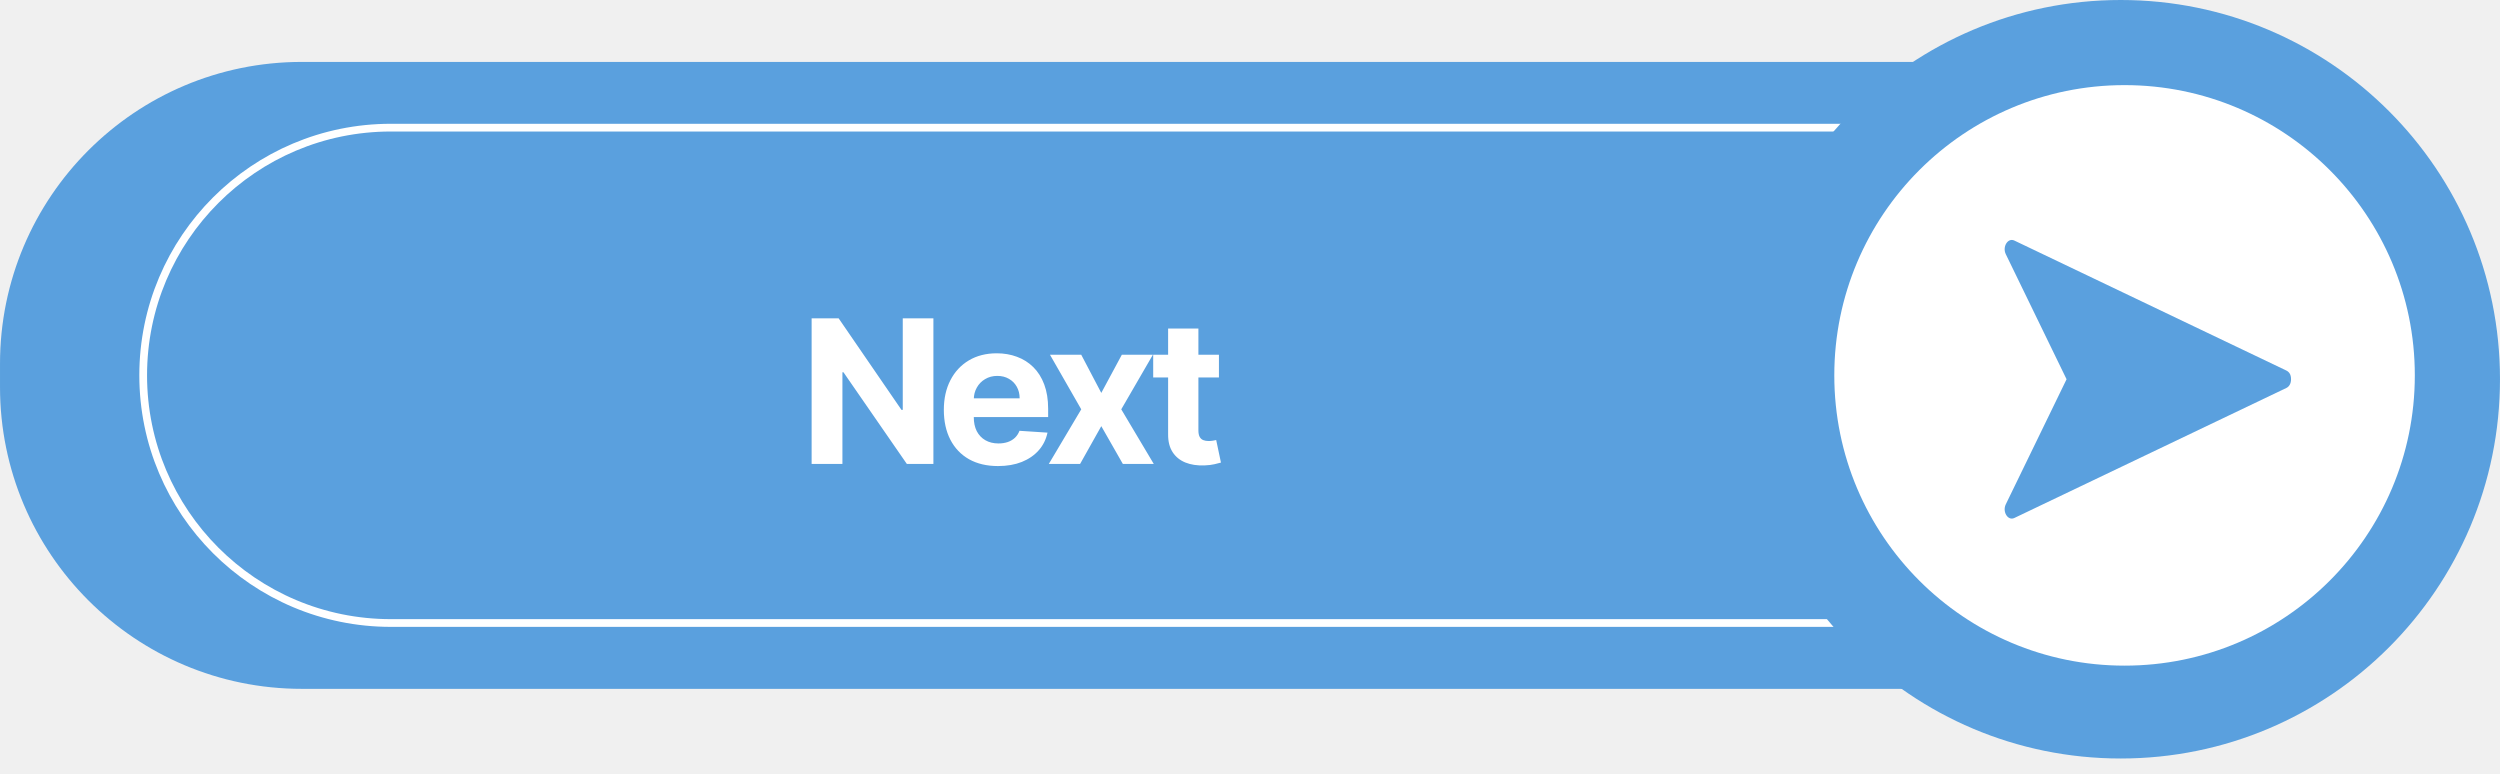
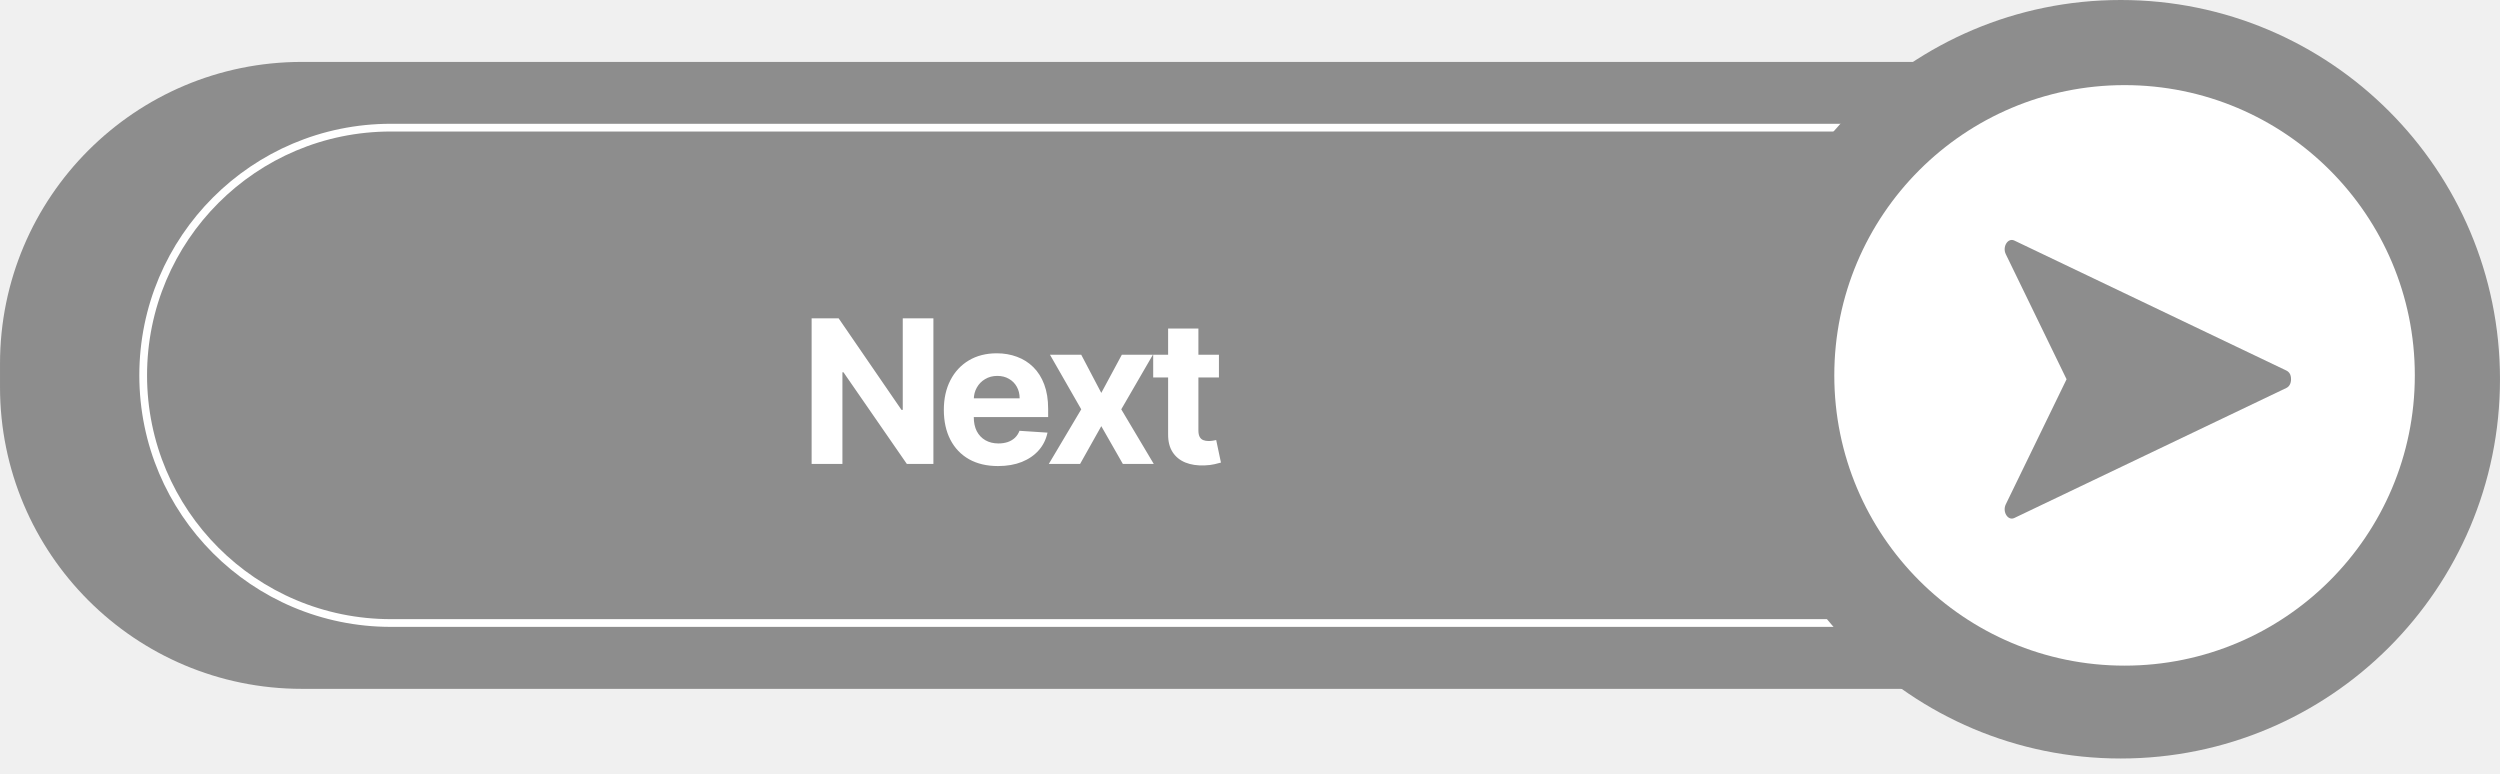
<svg xmlns="http://www.w3.org/2000/svg" width="97" height="30" viewBox="0 0 97 30" fill="none">
-   <rect width="95.798" height="24.325" rx="11.712" transform="matrix(-1 0 0 1 95.7983 2.40234)" fill="#5AA0DE" />
+   <rect width="95.798" height="24.325" rx="11.712" transform="matrix(-1 0 0 1 95.7983 2.40234)" fill="#8D8D8D" />
  <rect x="-0.15" y="0.15" width="78.981" height="19.22" rx="9.61" transform="matrix(-1 0 0 1 84.3867 4.80273)" stroke="white" stroke-width="0.3" />
-   <circle cx="14.715" cy="14.715" r="14.715" transform="matrix(-1 0 0 1 96.9995 0)" fill="#5AA0DE" />
+   <circle cx="14.715" cy="14.715" r="14.715" transform="matrix(-1 0 0 1 96.9995 0)" fill="#8D8D8D" />
  <circle cx="11.262" cy="11.262" r="11.262" transform="matrix(-1 0 0 1 93.6948 3.30273)" fill="white" />
-   <path fill-rule="evenodd" clip-rule="evenodd" d="M88.711 15.053L78.156 20.098C77.907 20.217 77.683 19.858 77.825 19.567L80.183 14.715L77.825 9.863C77.683 9.572 77.907 9.215 78.156 9.333L88.711 14.377C88.836 14.441 88.892 14.548 88.892 14.716C88.892 14.883 88.82 15.002 88.711 15.053Z" fill="#5AA0DE" />
+   <path fill-rule="evenodd" clip-rule="evenodd" d="M88.711 15.053L78.156 20.098C77.907 20.217 77.683 19.858 77.825 19.567L80.183 14.715L77.825 9.863C77.683 9.572 77.907 9.215 78.156 9.333L88.711 14.377C88.836 14.441 88.892 14.548 88.892 14.716C88.892 14.883 88.82 15.002 88.711 15.053Z" fill="#8D8D8D" />
  <path d="M36.216 12.351L36.216 18L35.185 18L32.727 14.445L32.686 14.445L32.686 18L31.491 18L31.491 12.351L32.539 12.351L34.978 15.904L35.027 15.904L35.027 12.351L36.216 12.351ZM38.723 18.083C38.287 18.083 37.912 17.994 37.598 17.818C37.285 17.64 37.044 17.388 36.875 17.062C36.706 16.735 36.621 16.348 36.621 15.901C36.621 15.465 36.706 15.083 36.875 14.754C37.044 14.425 37.282 14.168 37.59 13.984C37.898 13.8 38.261 13.708 38.676 13.708C38.956 13.708 39.216 13.753 39.457 13.843C39.7 13.932 39.911 14.065 40.091 14.243C40.273 14.422 40.415 14.646 40.516 14.916C40.617 15.185 40.668 15.499 40.668 15.86L40.668 16.182L37.09 16.182L37.09 15.454L39.562 15.454C39.562 15.285 39.525 15.135 39.451 15.005C39.378 14.874 39.276 14.772 39.145 14.698C39.017 14.623 38.867 14.585 38.696 14.585C38.517 14.585 38.359 14.627 38.221 14.71C38.085 14.79 37.978 14.9 37.901 15.038C37.824 15.174 37.785 15.325 37.783 15.493L37.783 16.185C37.783 16.395 37.821 16.576 37.898 16.729C37.978 16.881 38.089 16.999 38.232 17.081C38.376 17.164 38.546 17.206 38.742 17.206C38.873 17.206 38.993 17.187 39.101 17.151C39.21 17.114 39.302 17.058 39.38 16.985C39.457 16.911 39.516 16.821 39.556 16.715L40.643 16.786C40.588 17.047 40.475 17.276 40.304 17.47C40.135 17.663 39.916 17.814 39.647 17.923C39.381 18.029 39.073 18.083 38.723 18.083ZM41.952 13.764L42.73 15.245L43.527 13.764L44.732 13.764L43.505 15.882L44.766 18L43.566 18L42.73 16.535L41.908 18L40.694 18L41.952 15.882L40.739 13.764L41.952 13.764ZM47.295 13.764L47.295 14.646L44.744 14.646L44.744 13.764L47.295 13.764ZM45.323 12.748L46.498 12.748L46.498 16.698C46.498 16.807 46.515 16.891 46.548 16.952C46.581 17.011 46.627 17.052 46.686 17.076C46.746 17.1 46.816 17.112 46.895 17.112C46.95 17.112 47.006 17.107 47.061 17.098C47.116 17.087 47.158 17.079 47.188 17.073L47.373 17.948C47.314 17.966 47.231 17.987 47.124 18.011C47.018 18.037 46.888 18.052 46.735 18.058C46.452 18.069 46.204 18.031 45.991 17.945C45.779 17.858 45.615 17.724 45.497 17.542C45.379 17.36 45.321 17.13 45.323 16.853L45.323 12.748Z" fill="white" />
</svg>
